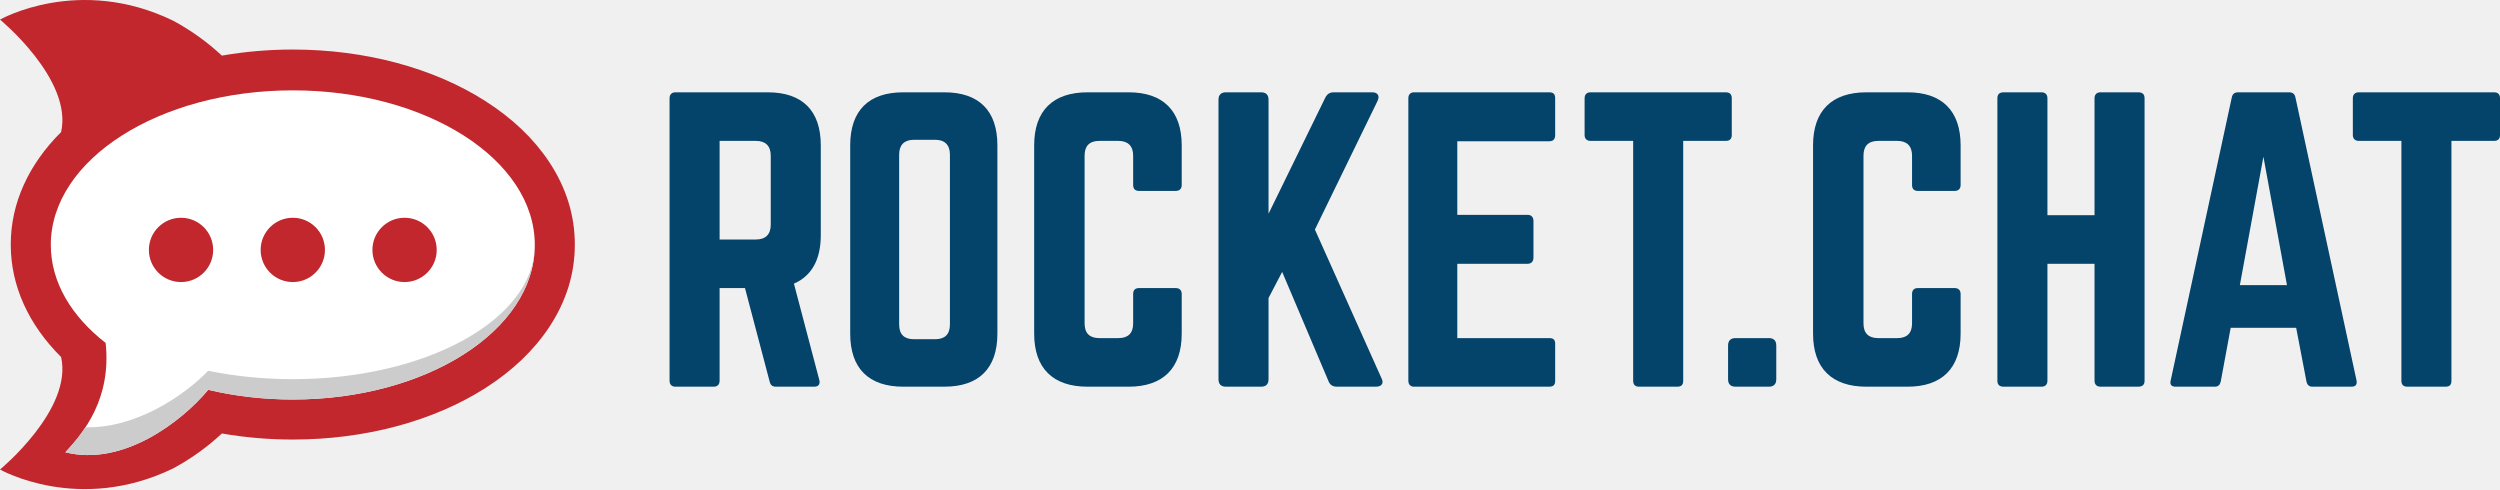
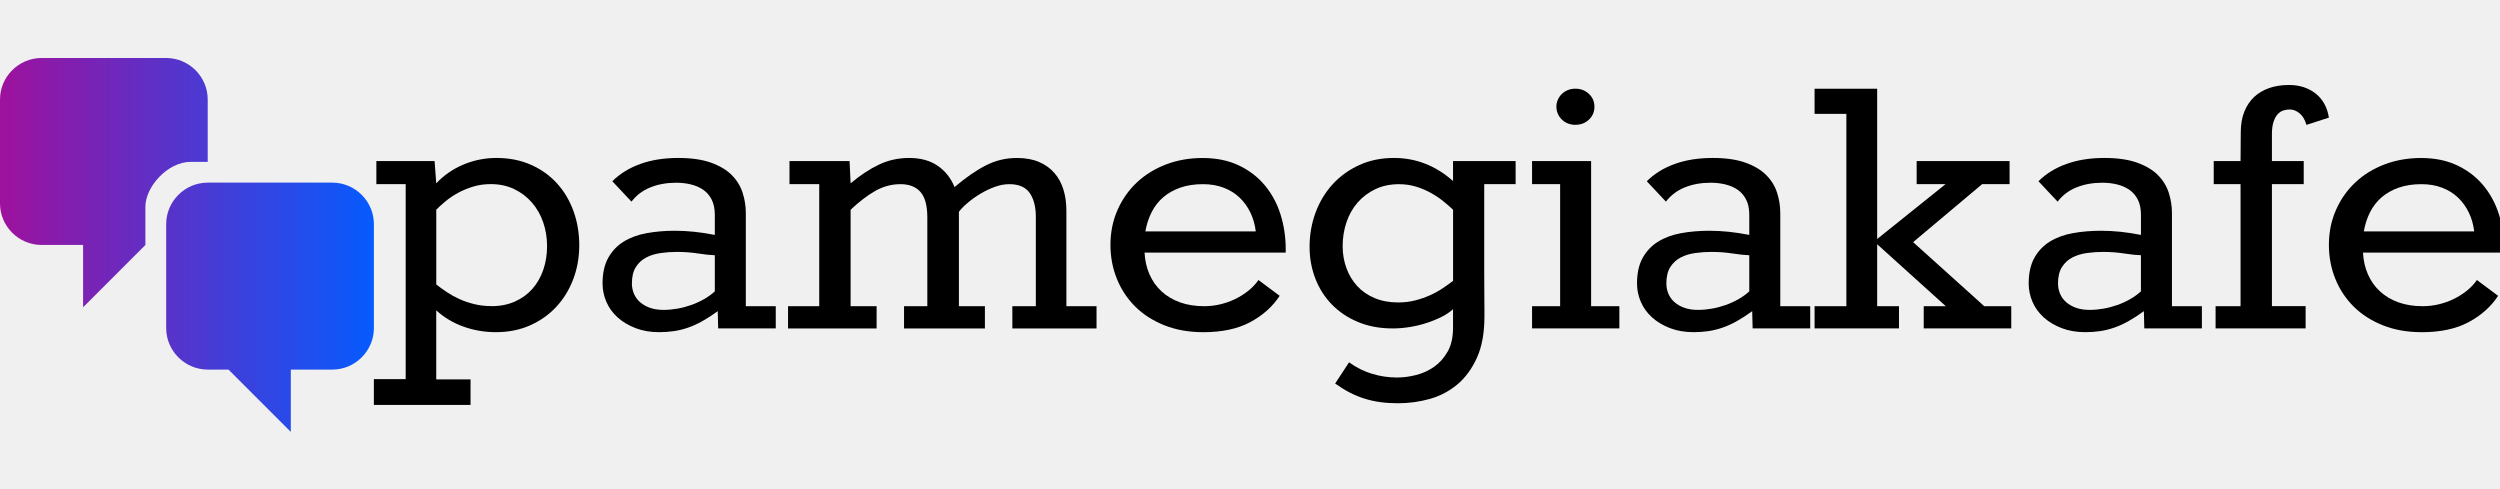
- <svg xmlns="http://www.w3.org/2000/svg" version="1.1" id="Layer_1" x="0px" y="0px" width="435.721px" height="85.242px" viewBox="62.402 -18.766 435.721 85.242" enable-background="new 62.402 -18.766 435.721 85.242" xml:space="preserve">
+ <svg xmlns="http://www.w3.org/2000/svg" width="435px" height="85px" version="1.1" xml:space="preserve" style="fill-rule:evenodd;clip-rule:evenodd;stroke-linejoin:round;stroke-miterlimit:1.414;">
  <g>
-     <path fill="#04436A" d="M205.456,22.207c0,4.297-1.603,7.119-4.681,8.465l4.425,16.803c0.192,0.771-0.192,1.154-0.898,1.154h-6.67   c-0.641,0-0.961-0.32-1.09-0.898l-4.297-16.289h-4.425v16.162c0,0.642-0.384,1.025-1.026,1.025h-6.67   c-0.641,0-1.026-0.385-1.026-1.025V-1.651c0-0.641,0.385-1.026,1.026-1.026h16.097c6.028,0,9.235,3.207,9.235,9.235V22.207   L205.456,22.207z M194.169,22.976c1.667,0,2.565-0.898,2.565-2.565V8.354c0-1.667-0.898-2.564-2.565-2.564h-6.349v17.187   L194.169,22.976L194.169,22.976z" />
-     <path fill="#04436A" d="M210.583,6.558c0-6.028,3.206-9.235,9.235-9.235h7.183c6.028,0,9.235,3.207,9.235,9.235v32.836   c0,6.027-3.207,9.234-9.235,9.234h-7.183c-6.029,0-9.235-3.207-9.235-9.234V6.558z M225.397,40.355   c1.667,0,2.565-0.834,2.565-2.565V8.162c0-1.667-0.898-2.565-2.565-2.565h-3.719c-1.667,0-2.565,0.898-2.565,2.565v29.629   c0,1.73,0.898,2.564,2.565,2.564H225.397L225.397,40.355z" />
-     <path fill="#04436A" d="M268.362,13.484c0,0.642-0.385,1.026-1.025,1.026h-6.413c-0.706,0-1.026-0.384-1.026-1.026v-5.13   c0-1.667-0.897-2.564-2.564-2.564h-3.335c-1.731,0-2.565,0.897-2.565,2.564V37.6c0,1.731,0.897,2.563,2.565,2.563h3.335   c1.667,0,2.564-0.833,2.564-2.563v-5.132c0-0.642,0.32-1.026,1.026-1.026h6.413c0.643,0,1.025,0.384,1.025,1.026v6.927   c0,6.027-3.271,9.234-9.234,9.234h-7.183c-6.028,0-9.299-3.207-9.299-9.234V6.558c0-6.028,3.271-9.235,9.299-9.235h7.183   c5.964,0,9.234,3.207,9.234,9.235V13.484z" />
-     <path fill="#04436A" d="M295.422,48.629c-0.771,0-1.218-0.32-1.476-0.961l-8.079-19.048l-2.374,4.554v14.172   c0,0.834-0.448,1.283-1.282,1.283h-6.157c-0.834,0-1.283-0.449-1.283-1.283v-48.74c0-0.833,0.449-1.283,1.283-1.283h6.157   c0.833,0,1.282,0.449,1.282,1.283v19.881l9.876-20.202c0.321-0.641,0.771-0.962,1.476-0.962h6.733c0.962,0,1.347,0.642,0.897,1.539   l-10.901,22.382l11.606,25.91c0.449,0.834,0.064,1.475-0.961,1.475H295.422z" />
-     <path fill="#04436A" d="M333.45,4.763c0,0.641-0.257,1.09-1.026,1.09h-16.033v12.826h12.249c0.643,0,1.026,0.385,1.026,1.09v6.349   c0,0.706-0.385,1.091-1.026,1.091h-12.249v12.954h16.033c0.771,0,1.026,0.321,1.026,1.026v6.414c0,0.641-0.257,1.024-1.026,1.024   h-23.6c-0.578,0-0.963-0.385-0.963-1.024V-1.651c0-0.641,0.385-1.026,0.963-1.026h23.6c0.771,0,1.026,0.385,1.026,1.026V4.763z" />
-     <path fill="#04436A" d="M363.204-2.677c0.705,0,1.026,0.385,1.026,1.026v6.414c0,0.641-0.321,1.026-1.026,1.026h-7.439v41.814   c0,0.705-0.32,1.024-1.025,1.024h-6.67c-0.643,0-1.026-0.319-1.026-1.024V5.789h-7.438c-0.643,0-1.026-0.385-1.026-1.026v-6.414   c0-0.641,0.385-1.026,1.026-1.026H363.204z" />
-     <path fill="#04436A" d="M363.585,41.445c0-0.834,0.449-1.282,1.283-1.282h5.836c0.834,0,1.282,0.448,1.282,1.282v5.899   c0,0.835-0.448,1.283-1.282,1.283h-5.836c-0.834,0-1.283-0.448-1.283-1.283V41.445z" />
-     <path fill="#04436A" d="M404.114,13.484c0,0.642-0.386,1.026-1.026,1.026h-6.413c-0.705,0-1.025-0.384-1.025-1.026v-5.13   c0-1.667-0.897-2.564-2.564-2.564h-3.335c-1.732,0-2.565,0.897-2.565,2.564V37.6c0,1.731,0.897,2.563,2.565,2.563h3.335   c1.667,0,2.564-0.833,2.564-2.563v-5.132c0-0.642,0.32-1.026,1.025-1.026h6.413c0.643,0,1.026,0.384,1.026,1.026v6.927   c0,6.027-3.271,9.234-9.235,9.234h-7.183c-6.028,0-9.299-3.207-9.299-9.234V6.558c0-6.028,3.271-9.235,9.299-9.235h7.183   c5.965,0,9.235,3.207,9.235,9.235V13.484z" />
-     <path fill="#04436A" d="M427.455-1.651c0-0.641,0.384-1.026,1.025-1.026h6.605c0.77,0,1.089,0.385,1.089,1.026v49.254   c0,0.641-0.32,1.024-1.089,1.024h-6.605c-0.643,0-1.025-0.385-1.025-1.024V27.209h-8.209v20.395c0,0.642-0.385,1.025-1.026,1.025   h-6.604c-0.771,0-1.091-0.385-1.091-1.025V-1.651c0-0.641,0.32-1.026,1.091-1.026h6.604c0.643,0,1.026,0.385,1.026,1.026v20.394   h8.209V-1.651L427.455-1.651z" />
-     <path fill="#04436A" d="M465.419,48.629c-0.577,0-0.897-0.32-1.026-0.898l-1.795-9.362h-11.416l-1.73,9.362   c-0.129,0.578-0.449,0.898-1.026,0.898h-6.861c-0.705,0-1.026-0.385-0.835-1.09l10.646-49.318c0.129-0.641,0.513-0.898,1.09-0.898   h8.915c0.577,0,0.962,0.257,1.09,0.898l10.646,49.318c0.129,0.705-0.128,1.09-0.897,1.09H465.419z M456.889,8.546l-4.104,22.382   h8.209L456.889,8.546z" />
-     <path fill="#04436A" d="M497.097-2.677c0.705,0,1.026,0.385,1.026,1.026v6.414c0,0.641-0.321,1.026-1.026,1.026h-7.438v41.814   c0,0.705-0.321,1.024-1.026,1.024h-6.67c-0.641,0-1.025-0.319-1.025-1.024V5.789h-7.438c-0.642,0-1.025-0.385-1.025-1.026v-6.414   c0-0.641,0.385-1.026,1.025-1.026H497.097z" />
-   </g>
-   <path fill="#C1272D" d="M162.586,23.788c0-5.031-1.505-9.854-4.474-14.339c-2.666-4.025-6.401-7.588-11.1-10.591  c-9.074-5.796-21-8.989-33.579-8.989c-4.202,0-8.344,0.355-12.361,1.059c-2.492-2.333-5.41-4.432-8.497-6.091  c-16.494-7.994-30.172-0.188-30.172-0.188S75.12-4.904,73.052,4.253c-5.689,5.644-8.773,12.45-8.773,19.535  c0,0.022,0.001,0.045,0.001,0.068c0,0.022-0.001,0.044-0.001,0.068c0,7.085,3.083,13.891,8.773,19.534  c2.068,9.158-10.649,19.605-10.649,19.605s13.678,7.805,30.172-0.188c3.087-1.659,6.004-3.759,8.497-6.091  c4.018,0.703,8.159,1.058,12.361,1.058c12.58,0,24.505-3.191,33.579-8.987c4.699-3.003,8.434-6.565,11.1-10.592  c2.969-4.484,4.474-9.309,4.474-14.338c0-0.023-0.001-0.045-0.001-0.068S162.586,23.81,162.586,23.788z" />
-   <path fill="#FFFFFF" d="M113.433-3.018c23.293,0,42.177,12.062,42.177,26.941c0,14.878-18.884,26.941-42.177,26.941  c-5.187,0-10.154-0.6-14.743-1.693c-4.664,5.61-14.924,13.411-24.891,10.89c3.242-3.482,8.045-9.366,7.017-19.058  c-5.974-4.648-9.56-10.597-9.56-17.08C71.255,9.043,90.139-3.018,113.433-3.018" />
-   <g>
-     <g>
-       <circle fill="#C1272D" cx="113.433" cy="24.79" r="5.603" />
+     <g transform="matrix(3.61431,0,0,3.61431,-3.61431,6.47792)">
+       <path d="M11,6l-0.82,0c-1.11,0 -2.18,1.2 -2.18,2.16l0,1.84l-3,3l0,-3l-2,0c-1.1,0 -2,-0.9 -2,-2l0,-5c0,-1.1 0.9,-2 2,-2l6,0c1.1,0 2,0.9 2,2ZM11,7l6,0c1.1,0 2,0.9 2,2l0,5c0,1.1 -0.9,2 -2,2l-2,0l0,3l-3,-3l-1,0c-1.1,0 -2,-0.9 -2,-2l0,-5c0,-1.1 0.9,-2 2,-2Z" style="fill:url(#tag1);fill-rule:nonzero;" />
    </g>
-     <g>
-       <circle fill="#C1272D" cx="132.913" cy="24.79" r="5.603" />
-     </g>
-     <g>
-       <circle fill="#C1272D" cx="93.952" cy="24.79" r="5.602" />
+     <g transform="matrix(4.63013,0,0,4.63013,-417.56,-180.025)">
+       <path d="M104.234,53.129l1.195,0l0,-7.328l-1.102,0l0,-0.867l2.188,0l0.062,0.836c0.297,-0.312 0.642,-0.549 1.035,-0.711c0.393,-0.161 0.801,-0.242 1.223,-0.242c0.484,0 0.919,0.086 1.305,0.258c0.385,0.172 0.712,0.406 0.98,0.703c0.268,0.297 0.474,0.645 0.617,1.043c0.143,0.398 0.215,0.824 0.215,1.277c0,0.448 -0.074,0.87 -0.223,1.266c-0.148,0.396 -0.359,0.742 -0.633,1.039c-0.273,0.297 -0.603,0.531 -0.988,0.703c-0.385,0.172 -0.815,0.258 -1.289,0.258c-0.422,0 -0.827,-0.069 -1.215,-0.207c-0.388,-0.138 -0.73,-0.342 -1.027,-0.613l0,2.594l1.289,0l0,0.961l-3.633,0l0,-0.969ZM108.648,50.387c0.333,0 0.63,-0.059 0.891,-0.176c0.26,-0.117 0.479,-0.277 0.656,-0.48c0.177,-0.203 0.312,-0.441 0.406,-0.715c0.094,-0.273 0.141,-0.569 0.141,-0.887c0,-0.312 -0.048,-0.609 -0.145,-0.891c-0.096,-0.281 -0.237,-0.529 -0.422,-0.742c-0.185,-0.214 -0.408,-0.383 -0.668,-0.508c-0.26,-0.125 -0.555,-0.188 -0.883,-0.188c-0.234,0 -0.454,0.031 -0.66,0.094c-0.206,0.062 -0.395,0.141 -0.566,0.234c-0.172,0.094 -0.327,0.198 -0.465,0.312c-0.138,0.115 -0.257,0.221 -0.355,0.32l0,2.812c0.12,0.094 0.251,0.189 0.395,0.285c0.143,0.096 0.301,0.184 0.473,0.262c0.172,0.078 0.358,0.142 0.559,0.191c0.201,0.049 0.415,0.074 0.645,0.074Z" style="fill:#000;" />
+       <path d="M113.195,45.692c0.281,-0.281 0.63,-0.497 1.047,-0.648c0.417,-0.151 0.893,-0.227 1.43,-0.227c0.49,0 0.898,0.059 1.227,0.176c0.328,0.117 0.589,0.272 0.781,0.465c0.193,0.193 0.329,0.414 0.41,0.664c0.081,0.25 0.121,0.508 0.121,0.773l0,3.492l1.125,0l0,0.836l-2.164,0l-0.016,-0.648c-0.208,0.151 -0.404,0.277 -0.586,0.379c-0.182,0.102 -0.361,0.182 -0.535,0.242c-0.174,0.06 -0.35,0.103 -0.527,0.129c-0.177,0.026 -0.362,0.039 -0.555,0.039c-0.328,0 -0.624,-0.051 -0.887,-0.152c-0.263,-0.102 -0.487,-0.236 -0.672,-0.402c-0.185,-0.167 -0.326,-0.361 -0.422,-0.582c-0.096,-0.221 -0.145,-0.452 -0.145,-0.691c0,-0.391 0.072,-0.714 0.215,-0.969c0.143,-0.255 0.337,-0.458 0.582,-0.609c0.245,-0.151 0.533,-0.257 0.863,-0.316c0.331,-0.06 0.681,-0.09 1.051,-0.09c0.25,0 0.497,0.013 0.742,0.039c0.245,0.026 0.5,0.065 0.766,0.117l0,-0.758c0,-0.219 -0.038,-0.405 -0.113,-0.559c-0.076,-0.154 -0.18,-0.277 -0.312,-0.371c-0.133,-0.094 -0.288,-0.163 -0.465,-0.207c-0.177,-0.044 -0.365,-0.066 -0.562,-0.066c-0.359,0 -0.684,0.059 -0.973,0.176c-0.289,0.117 -0.525,0.296 -0.707,0.535l-0.719,-0.766ZM117.047,48.473c-0.167,-0.005 -0.376,-0.027 -0.629,-0.066c-0.253,-0.039 -0.52,-0.059 -0.801,-0.059c-0.203,0 -0.406,0.014 -0.609,0.043c-0.203,0.029 -0.384,0.085 -0.543,0.168c-0.159,0.083 -0.288,0.203 -0.387,0.359c-0.099,0.156 -0.148,0.362 -0.148,0.617c0,0.135 0.026,0.264 0.078,0.387c0.052,0.122 0.129,0.228 0.23,0.316c0.102,0.089 0.225,0.159 0.371,0.211c0.146,0.052 0.315,0.078 0.508,0.078c0.172,0 0.346,-0.016 0.523,-0.047c0.177,-0.031 0.35,-0.077 0.52,-0.137c0.169,-0.06 0.329,-0.133 0.48,-0.219c0.151,-0.086 0.286,-0.184 0.406,-0.293l0,-1.359Z" style="fill:#000;" />
+       <path d="M120.969,45.801l-1.117,0l0,-0.867l2.258,0l0.039,0.836c0.359,-0.302 0.715,-0.536 1.066,-0.703c0.352,-0.167 0.73,-0.25 1.137,-0.25c0.422,0 0.776,0.096 1.062,0.289c0.286,0.193 0.5,0.461 0.641,0.805c0.417,-0.354 0.807,-0.625 1.172,-0.812c0.365,-0.188 0.755,-0.281 1.172,-0.281c0.323,0 0.602,0.051 0.836,0.152c0.234,0.102 0.427,0.241 0.578,0.418c0.151,0.177 0.263,0.385 0.336,0.625c0.073,0.24 0.109,0.497 0.109,0.773l0,3.602l1.133,0l0,0.836l-3.164,0l0,-0.836l0.883,0l0,-3.359c0,-0.375 -0.077,-0.673 -0.23,-0.895c-0.154,-0.221 -0.41,-0.332 -0.77,-0.332c-0.177,0 -0.361,0.035 -0.551,0.105c-0.19,0.07 -0.371,0.158 -0.543,0.262c-0.172,0.104 -0.328,0.216 -0.469,0.336c-0.141,0.12 -0.25,0.232 -0.328,0.336l0,3.547l0.977,0l0,0.836l-3.039,0l0,-0.836l0.875,0l0,-3.336c0,-0.443 -0.086,-0.762 -0.258,-0.957c-0.172,-0.195 -0.422,-0.293 -0.75,-0.293c-0.328,0 -0.639,0.082 -0.934,0.246c-0.294,0.164 -0.608,0.402 -0.941,0.715l0,3.625l0.977,0l0,0.836l-3.328,0l0,-0.836l1.172,0l0,-4.586Z" style="fill:#000;" />
+       <path d="M133.195,48.372c0.016,0.302 0.078,0.577 0.188,0.824c0.109,0.247 0.26,0.46 0.453,0.637c0.193,0.177 0.423,0.314 0.691,0.41c0.268,0.096 0.572,0.145 0.91,0.145c0.203,0 0.404,-0.023 0.602,-0.07c0.198,-0.047 0.385,-0.113 0.562,-0.199c0.177,-0.086 0.341,-0.189 0.492,-0.309c0.151,-0.12 0.279,-0.255 0.383,-0.406l0.797,0.594c-0.266,0.406 -0.634,0.736 -1.105,0.988c-0.471,0.253 -1.059,0.379 -1.762,0.379c-0.542,0 -1.029,-0.086 -1.461,-0.258c-0.432,-0.172 -0.798,-0.406 -1.098,-0.703c-0.299,-0.297 -0.53,-0.645 -0.691,-1.043c-0.161,-0.398 -0.242,-0.824 -0.242,-1.277c0,-0.474 0.089,-0.911 0.266,-1.312c0.177,-0.401 0.419,-0.746 0.727,-1.035c0.307,-0.289 0.672,-0.514 1.094,-0.676c0.422,-0.161 0.88,-0.242 1.375,-0.242c0.516,0 0.969,0.092 1.359,0.277c0.391,0.185 0.717,0.435 0.98,0.75c0.263,0.315 0.46,0.68 0.59,1.094c0.13,0.414 0.195,0.848 0.195,1.301l0,0.133l-5.305,0ZM137.375,47.575c-0.031,-0.255 -0.099,-0.491 -0.203,-0.707c-0.104,-0.216 -0.24,-0.404 -0.406,-0.562c-0.167,-0.159 -0.366,-0.283 -0.598,-0.371c-0.232,-0.089 -0.491,-0.133 -0.777,-0.133c-0.318,0 -0.6,0.043 -0.848,0.129c-0.247,0.086 -0.461,0.206 -0.641,0.359c-0.18,0.154 -0.326,0.34 -0.438,0.559c-0.112,0.219 -0.191,0.461 -0.238,0.727l4.148,0Z" style="fill:#000;" />
+       <path d="M142.734,54.036c-0.245,0 -0.471,-0.014 -0.68,-0.043c-0.208,-0.029 -0.408,-0.073 -0.598,-0.133c-0.19,-0.06 -0.375,-0.137 -0.555,-0.23c-0.18,-0.094 -0.361,-0.206 -0.543,-0.336l0.523,-0.797c0.266,0.193 0.552,0.336 0.859,0.43c0.307,0.094 0.62,0.141 0.938,0.141c0.234,0 0.475,-0.031 0.723,-0.094c0.247,-0.062 0.474,-0.167 0.68,-0.312c0.206,-0.146 0.375,-0.337 0.508,-0.574c0.133,-0.237 0.199,-0.533 0.199,-0.887l0,-0.703c-0.109,0.104 -0.249,0.199 -0.418,0.285c-0.169,0.086 -0.355,0.163 -0.559,0.23c-0.203,0.068 -0.415,0.12 -0.637,0.156c-0.221,0.036 -0.439,0.055 -0.652,0.055c-0.484,0 -0.919,-0.081 -1.305,-0.242c-0.385,-0.161 -0.714,-0.382 -0.984,-0.66c-0.271,-0.279 -0.478,-0.604 -0.621,-0.977c-0.143,-0.372 -0.215,-0.767 -0.215,-1.184c0,-0.453 0.074,-0.882 0.223,-1.285c0.148,-0.404 0.361,-0.758 0.637,-1.062c0.276,-0.305 0.609,-0.547 1,-0.727c0.391,-0.18 0.828,-0.27 1.312,-0.27c0.828,0 1.568,0.289 2.219,0.867l0,-0.75l2.352,0l0,0.867l-1.18,0l0,3.328c0,0.292 0.001,0.555 0.004,0.789c0.003,0.234 0.004,0.428 0.004,0.582c0,0.154 0,0.246 0,0.277c0,0.62 -0.095,1.138 -0.285,1.555c-0.19,0.417 -0.438,0.751 -0.742,1.004c-0.305,0.253 -0.65,0.432 -1.035,0.539c-0.385,0.107 -0.776,0.16 -1.172,0.16ZM142.734,50.247c0.224,0 0.436,-0.026 0.637,-0.078c0.201,-0.052 0.387,-0.117 0.559,-0.195c0.172,-0.078 0.329,-0.165 0.473,-0.262c0.143,-0.096 0.272,-0.189 0.387,-0.277l0,-2.672c-0.104,-0.099 -0.225,-0.204 -0.363,-0.316c-0.138,-0.112 -0.293,-0.216 -0.465,-0.312c-0.172,-0.096 -0.358,-0.176 -0.559,-0.238c-0.201,-0.062 -0.415,-0.094 -0.645,-0.094c-0.328,0 -0.622,0.061 -0.883,0.184c-0.26,0.122 -0.483,0.289 -0.668,0.5c-0.185,0.211 -0.326,0.458 -0.422,0.742c-0.096,0.284 -0.145,0.585 -0.145,0.902c0,0.292 0.047,0.566 0.141,0.824c0.094,0.258 0.229,0.483 0.406,0.676c0.177,0.193 0.396,0.344 0.656,0.453c0.26,0.109 0.557,0.164 0.891,0.164Z" style="fill:#000;" />
+       <path d="M147.758,50.387l1.055,0l0,-4.586l-1.055,0l0,-0.867l2.219,0l0,5.453l1.062,0l0,0.836l-3.281,0l0,-0.836ZM148.672,42.895c0,-0.094 0.018,-0.182 0.055,-0.266c0.036,-0.083 0.087,-0.156 0.152,-0.219c0.065,-0.062 0.141,-0.111 0.227,-0.145c0.086,-0.034 0.178,-0.051 0.277,-0.051c0.203,0 0.374,0.065 0.512,0.195c0.138,0.13 0.207,0.292 0.207,0.484c0,0.193 -0.069,0.354 -0.207,0.484c-0.138,0.13 -0.309,0.195 -0.512,0.195c-0.099,0 -0.191,-0.017 -0.277,-0.051c-0.086,-0.034 -0.161,-0.082 -0.227,-0.145c-0.065,-0.062 -0.116,-0.135 -0.152,-0.219c-0.036,-0.083 -0.055,-0.172 -0.055,-0.266Z" style="fill:#000;" />
+       <path d="M152.07,45.692c0.281,-0.281 0.63,-0.497 1.047,-0.648c0.417,-0.151 0.893,-0.227 1.43,-0.227c0.49,0 0.898,0.059 1.227,0.176c0.328,0.117 0.589,0.272 0.781,0.465c0.193,0.193 0.329,0.414 0.41,0.664c0.081,0.25 0.121,0.508 0.121,0.773l0,3.492l1.125,0l0,0.836l-2.164,0l-0.016,-0.648c-0.208,0.151 -0.404,0.277 -0.586,0.379c-0.182,0.102 -0.361,0.182 -0.535,0.242c-0.174,0.06 -0.35,0.103 -0.527,0.129c-0.177,0.026 -0.362,0.039 -0.555,0.039c-0.328,0 -0.624,-0.051 -0.887,-0.152c-0.263,-0.102 -0.487,-0.236 -0.672,-0.402c-0.185,-0.167 -0.326,-0.361 -0.422,-0.582c-0.096,-0.221 -0.145,-0.452 -0.145,-0.691c0,-0.391 0.072,-0.714 0.215,-0.969c0.143,-0.255 0.337,-0.458 0.582,-0.609c0.245,-0.151 0.533,-0.257 0.863,-0.316c0.331,-0.06 0.681,-0.09 1.051,-0.09c0.25,0 0.497,0.013 0.742,0.039c0.245,0.026 0.5,0.065 0.766,0.117l0,-0.758c0,-0.219 -0.038,-0.405 -0.113,-0.559c-0.076,-0.154 -0.18,-0.277 -0.312,-0.371c-0.133,-0.094 -0.288,-0.163 -0.465,-0.207c-0.177,-0.044 -0.365,-0.066 -0.562,-0.066c-0.359,0 -0.684,0.059 -0.973,0.176c-0.289,0.117 -0.525,0.296 -0.707,0.535l-0.719,-0.766ZM155.922,48.473c-0.167,-0.005 -0.376,-0.027 -0.629,-0.066c-0.253,-0.039 -0.52,-0.059 -0.801,-0.059c-0.203,0 -0.406,0.014 -0.609,0.043c-0.203,0.029 -0.384,0.085 -0.543,0.168c-0.159,0.083 -0.288,0.203 -0.387,0.359c-0.099,0.156 -0.148,0.362 -0.148,0.617c0,0.135 0.026,0.264 0.078,0.387c0.052,0.122 0.129,0.228 0.23,0.316c0.102,0.089 0.225,0.159 0.371,0.211c0.146,0.052 0.315,0.078 0.508,0.078c0.172,0 0.346,-0.016 0.523,-0.047c0.177,-0.031 0.35,-0.077 0.52,-0.137c0.169,-0.06 0.329,-0.133 0.48,-0.219c0.151,-0.086 0.286,-0.184 0.406,-0.293l0,-1.359Z" style="fill:#000;" />
+       <path d="M158.375,50.387l1.195,0l0,-7.227l-1.195,0l0,-0.945l2.352,0l0,5.648l2.57,-2.062l-1.086,0l0,-0.867l3.492,0l0,0.867l-1.031,0l-2.594,2.18l2.672,2.406l1.016,0l0,0.836l-3.289,0l0,-0.836l0.828,0l-2.578,-2.328l0,2.328l0.82,0l0,0.836l-3.172,0l0,-0.836Z" style="fill:#000;" />
+       <path d="M166.789,45.692c0.281,-0.281 0.63,-0.497 1.047,-0.648c0.417,-0.151 0.893,-0.227 1.43,-0.227c0.49,0 0.898,0.059 1.227,0.176c0.328,0.117 0.589,0.272 0.781,0.465c0.193,0.193 0.329,0.414 0.41,0.664c0.081,0.25 0.121,0.508 0.121,0.773l0,3.492l1.125,0l0,0.836l-2.164,0l-0.016,-0.648c-0.208,0.151 -0.404,0.277 -0.586,0.379c-0.182,0.102 -0.361,0.182 -0.535,0.242c-0.174,0.06 -0.35,0.103 -0.527,0.129c-0.177,0.026 -0.362,0.039 -0.555,0.039c-0.328,0 -0.624,-0.051 -0.887,-0.152c-0.263,-0.102 -0.487,-0.236 -0.672,-0.402c-0.185,-0.167 -0.326,-0.361 -0.422,-0.582c-0.096,-0.221 -0.145,-0.452 -0.145,-0.691c0,-0.391 0.072,-0.714 0.215,-0.969c0.143,-0.255 0.337,-0.458 0.582,-0.609c0.245,-0.151 0.533,-0.257 0.863,-0.316c0.331,-0.06 0.681,-0.09 1.051,-0.09c0.25,0 0.497,0.013 0.742,0.039c0.245,0.026 0.5,0.065 0.766,0.117l0,-0.758c0,-0.219 -0.038,-0.405 -0.113,-0.559c-0.076,-0.154 -0.18,-0.277 -0.312,-0.371c-0.133,-0.094 -0.288,-0.163 -0.465,-0.207c-0.177,-0.044 -0.365,-0.066 -0.562,-0.066c-0.359,0 -0.684,0.059 -0.973,0.176c-0.289,0.117 -0.525,0.296 -0.707,0.535l-0.719,-0.766ZM170.64,48.473c-0.167,-0.005 -0.376,-0.027 -0.629,-0.066c-0.253,-0.039 -0.52,-0.059 -0.801,-0.059c-0.203,0 -0.406,0.014 -0.609,0.043c-0.203,0.029 -0.384,0.085 -0.543,0.168c-0.159,0.083 -0.288,0.203 -0.387,0.359c-0.099,0.156 -0.148,0.362 -0.148,0.617c0,0.135 0.026,0.264 0.078,0.387c0.052,0.122 0.129,0.228 0.23,0.316c0.102,0.089 0.225,0.159 0.371,0.211c0.146,0.052 0.315,0.078 0.508,0.078c0.172,0 0.346,-0.016 0.523,-0.047c0.177,-0.031 0.35,-0.077 0.52,-0.137c0.169,-0.06 0.329,-0.133 0.48,-0.219c0.151,-0.086 0.286,-0.184 0.406,-0.293l0,-1.359Z" style="fill:#000;" />
+       <path d="M173.445,50.387l0.938,0l0,-4.586l-1.008,0l0,-0.867l1.008,0l0.008,-1.078c0,-0.297 0.044,-0.556 0.133,-0.777c0.089,-0.221 0.212,-0.406 0.371,-0.555c0.159,-0.148 0.349,-0.26 0.57,-0.336c0.221,-0.076 0.467,-0.113 0.738,-0.113c0.396,0 0.729,0.107 1,0.32c0.271,0.214 0.438,0.516 0.5,0.906l-0.844,0.273c-0.057,-0.198 -0.145,-0.344 -0.262,-0.438c-0.117,-0.094 -0.238,-0.141 -0.363,-0.141c-0.083,0 -0.165,0.013 -0.246,0.039c-0.081,0.026 -0.152,0.074 -0.215,0.145c-0.062,0.07 -0.113,0.165 -0.152,0.285c-0.039,0.12 -0.059,0.273 -0.059,0.461l0,1.008l1.195,0l0,0.867l-1.195,0l0,4.586l1.266,0l0,0.836l-3.383,0l0,-0.836Z" style="fill:#000;" />
+       <path d="M178.984,48.372c0.016,0.302 0.078,0.577 0.188,0.824c0.109,0.247 0.26,0.46 0.453,0.637c0.193,0.177 0.423,0.314 0.691,0.41c0.268,0.096 0.572,0.145 0.91,0.145c0.203,0 0.404,-0.023 0.602,-0.07c0.198,-0.047 0.385,-0.113 0.562,-0.199c0.177,-0.086 0.341,-0.189 0.492,-0.309c0.151,-0.12 0.279,-0.255 0.383,-0.406l0.797,0.594c-0.266,0.406 -0.634,0.736 -1.105,0.988c-0.471,0.253 -1.059,0.379 -1.762,0.379c-0.542,0 -1.029,-0.086 -1.461,-0.258c-0.432,-0.172 -0.798,-0.406 -1.098,-0.703c-0.299,-0.297 -0.53,-0.645 -0.691,-1.043c-0.161,-0.398 -0.242,-0.824 -0.242,-1.277c0,-0.474 0.089,-0.911 0.266,-1.312c0.177,-0.401 0.419,-0.746 0.727,-1.035c0.307,-0.289 0.672,-0.514 1.094,-0.676c0.422,-0.161 0.88,-0.242 1.375,-0.242c0.516,0 0.969,0.092 1.359,0.277c0.391,0.185 0.717,0.435 0.98,0.75c0.263,0.315 0.46,0.68 0.59,1.094c0.13,0.414 0.195,0.848 0.195,1.301l0,0.133l-5.305,0ZM183.164,47.575c-0.031,-0.255 -0.099,-0.491 -0.203,-0.707c-0.104,-0.216 -0.24,-0.404 -0.406,-0.562c-0.167,-0.159 -0.366,-0.283 -0.598,-0.371c-0.232,-0.089 -0.491,-0.133 -0.777,-0.133c-0.318,0 -0.6,0.043 -0.848,0.129c-0.247,0.086 -0.461,0.206 -0.641,0.359c-0.18,0.154 -0.326,0.34 -0.438,0.559c-0.112,0.219 -0.191,0.461 -0.238,0.727l4.148,0Z" style="fill:#000;" />
    </g>
  </g>
-   <g>
-     <path fill="#CCCCCC" d="M113.433,47.319c-5.187,0-10.154-0.52-14.743-1.468c-4.118,4.294-12.6,10.066-21.39,9.854   c-1.158,1.755-2.417,3.19-3.501,4.355c9.967,2.521,20.227-5.279,24.891-10.89c4.589,1.094,9.557,1.693,14.743,1.693   c23.106,0,41.87-11.871,42.169-26.585C155.303,37.032,136.539,47.319,113.433,47.319z" />
-   </g>
+   <defs>
+     <linearGradient id="tag1" x1="0" y1="0" x2="1" y2="0" gradientUnits="userSpaceOnUse" gradientTransform="matrix(18,0,0,18,1,10)">
+       <stop offset="0%" style="stop-color:#9e119d;stop-opacity:1" />
+       <stop offset="100%" style="stop-color:#055bff;stop-opacity:1" />
+     </linearGradient>
+   </defs>
</svg>
